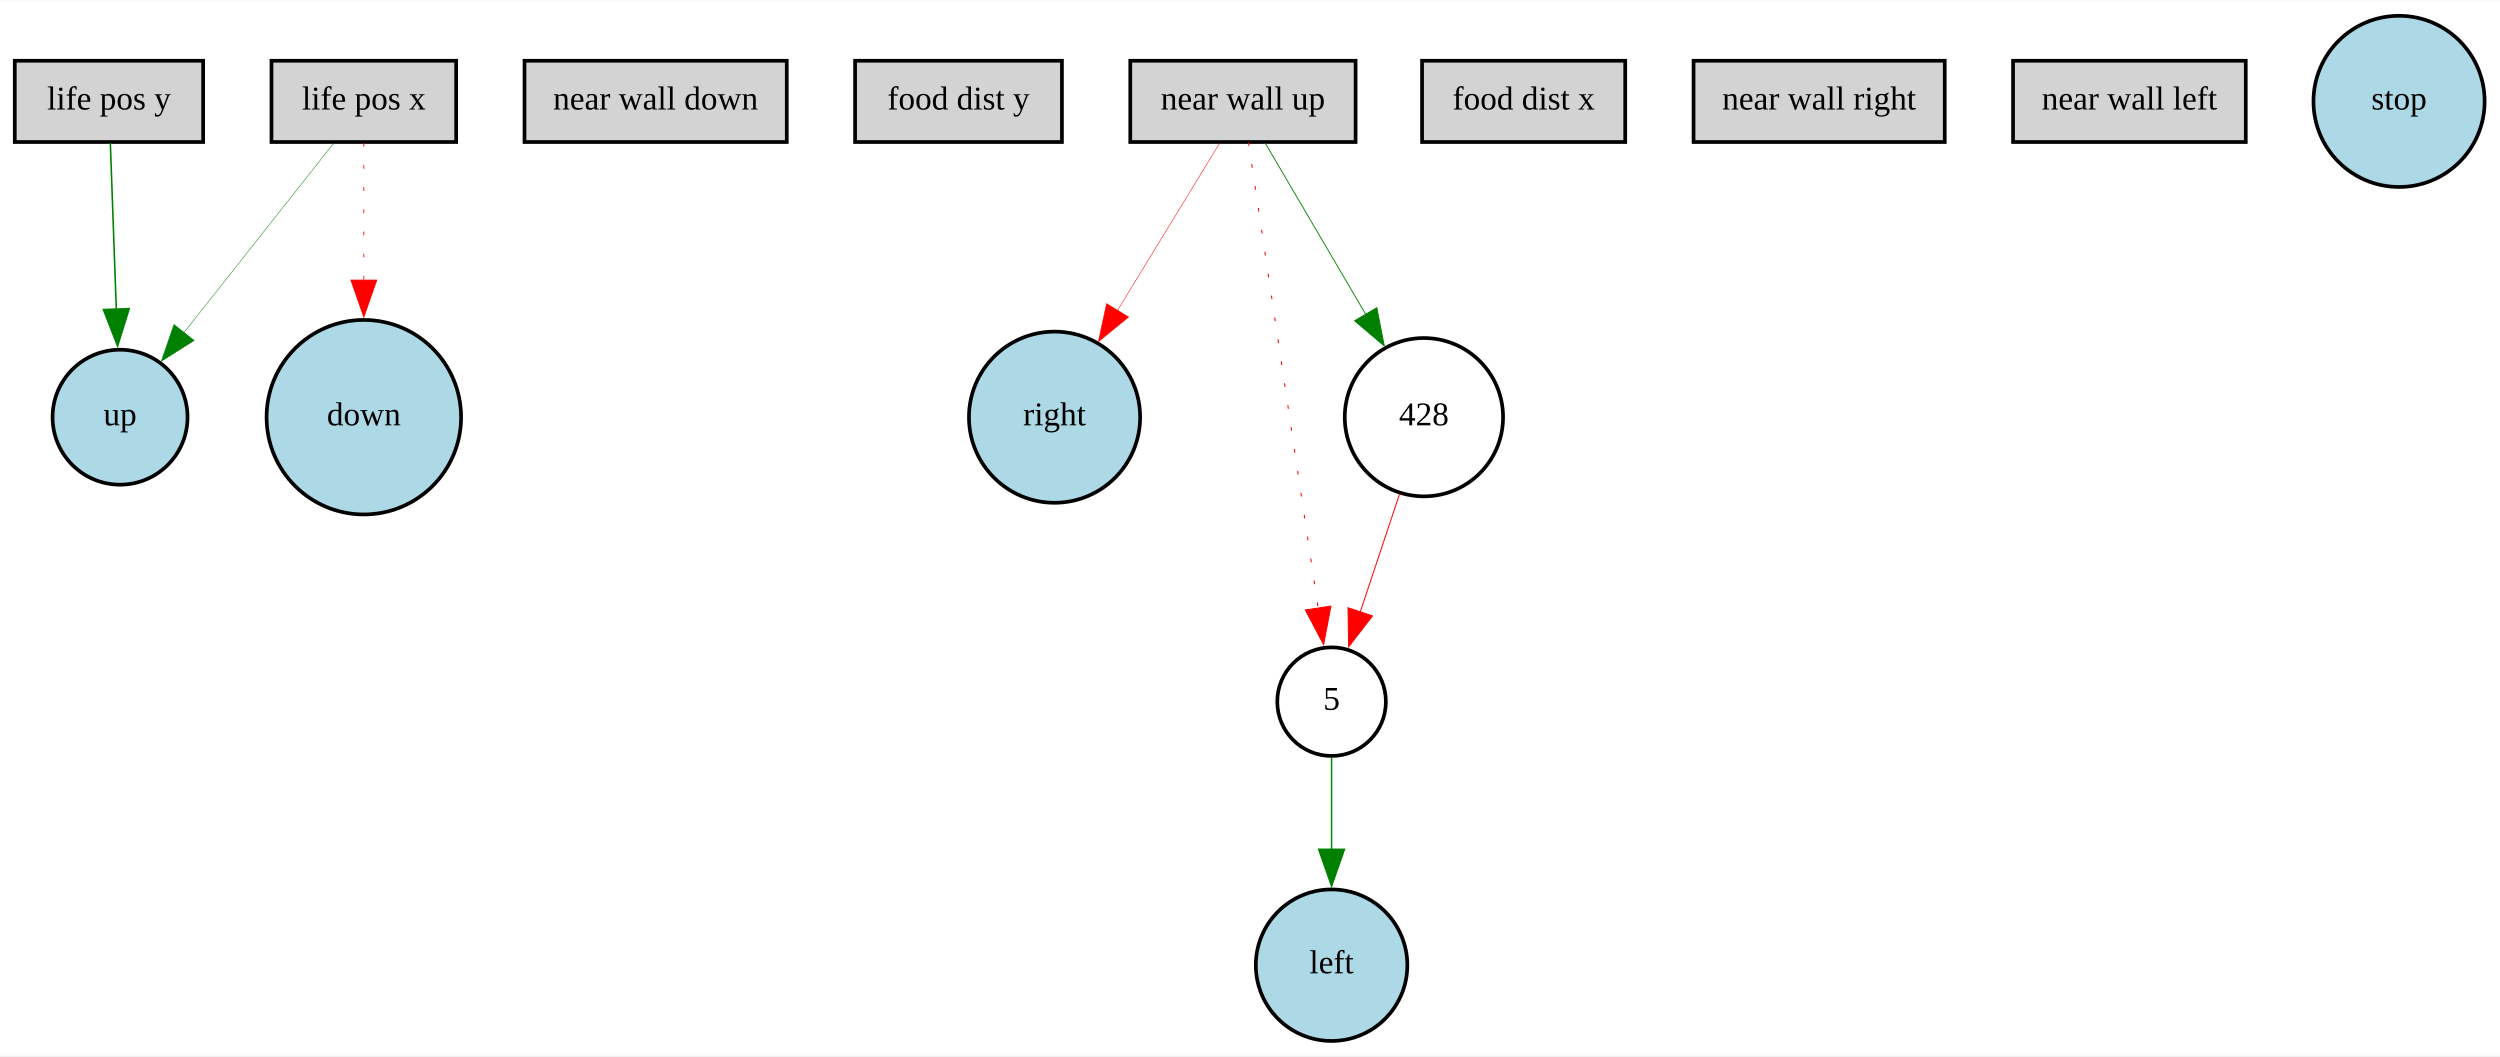
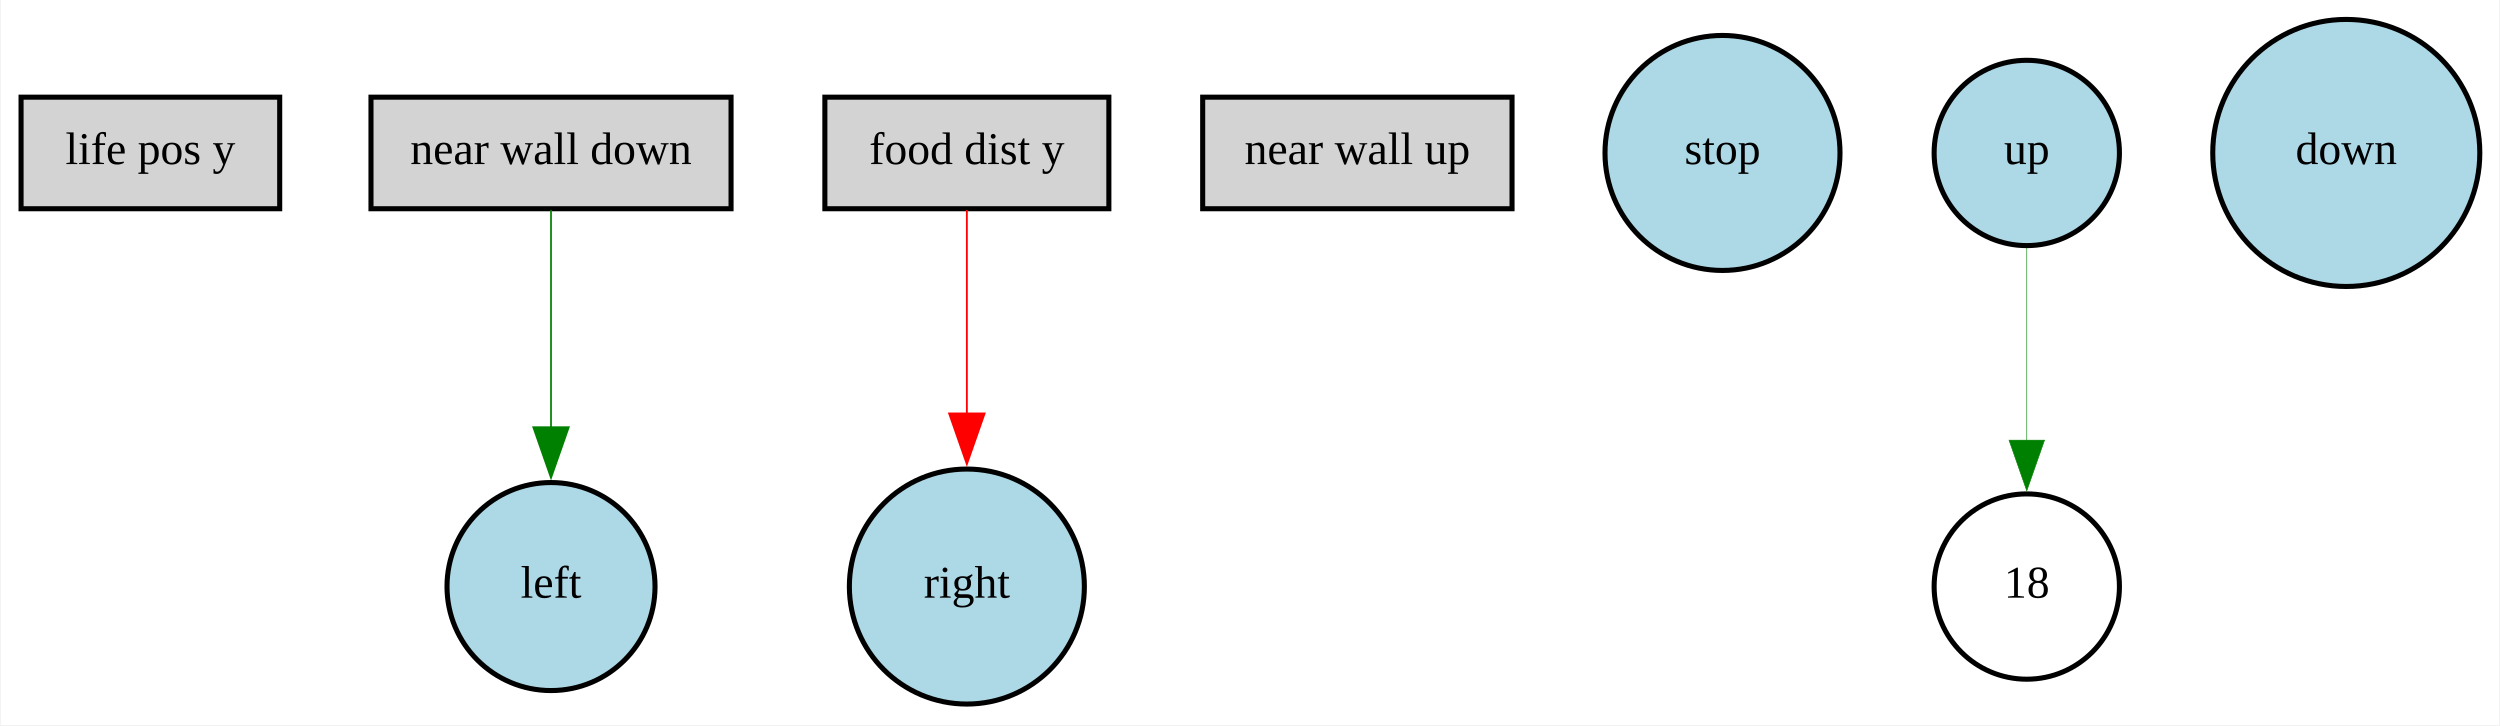
- <svg xmlns="http://www.w3.org/2000/svg" width="677pt" height="286pt" viewBox="0.00 0.00 676.83 285.71">
-   <g id="graph0" class="graph" transform="scale(1 1) rotate(0) translate(4 281.71)">
-     <polygon fill="white" stroke="none" points="-4,4 -4,-281.71 672.83,-281.71 672.83,4 -4,4" />
+ <svg xmlns="http://www.w3.org/2000/svg" width="493pt" height="143pt" viewBox="0.00 0.00 492.66 142.99">
+   <g id="graph0" class="graph" transform="scale(1 1) rotate(0) translate(4 138.99)">
+     <polygon fill="white" stroke="none" points="-4,4 -4,-138.99 488.66,-138.99 488.66,4 -4,4" />
    <g id="node1" class="node">
-       <polygon fill="lightgray" stroke="black" points="51,-265.37 0,-265.37 0,-243.37 51,-243.37 51,-265.37" />
-       <text text-anchor="middle" x="25.5" y="-252.17" font-family="Times New Roman,serif" font-size="9.00">life pos y</text>
+       <polygon fill="lightgray" stroke="black" points="51,-119.83 0,-119.83 0,-97.83 51,-97.83 51,-119.83" />
+       <text text-anchor="middle" x="25.5" y="-106.63" font-family="Times New Roman,serif" font-size="9.00">life pos y</text>
+     </g>
+     <g id="node2" class="node">
+       <polygon fill="lightgray" stroke="black" points="140,-119.83 69,-119.83 69,-97.83 140,-97.83 140,-119.83" />
+       <text text-anchor="middle" x="104.5" y="-106.63" font-family="Times New Roman,serif" font-size="9.00">near wall down</text>
+     </g>
+     <g id="node8" class="node">
+       <ellipse fill="lightblue" stroke="black" cx="104.5" cy="-23.33" rx="20.51" ry="20.51" />
+       <text text-anchor="middle" x="104.5" y="-21.13" font-family="Times New Roman,serif" font-size="9.00">left</text>
+     </g>
+     <g id="edge1" class="edge">
+       <path fill="none" stroke="green" stroke-width="0.34" d="M104.5,-97.59C104.5,-86.94 104.5,-69.74 104.5,-54.69" />
+       <polygon fill="green" stroke="green" stroke-width="0.34" points="108,-54.75 104.5,-44.75 101,-54.75 108,-54.75" />
+     </g>
+     <g id="node3" class="node">
+       <polygon fill="lightgray" stroke="black" points="214.5,-119.83 158.5,-119.83 158.5,-97.83 214.5,-97.83 214.5,-119.83" />
+       <text text-anchor="middle" x="186.5" y="-106.63" font-family="Times New Roman,serif" font-size="9.00">food dist y</text>
+     </g>
+     <g id="node9" class="node">
+       <ellipse fill="lightblue" stroke="black" cx="186.5" cy="-23.33" rx="23.17" ry="23.17" />
+       <text text-anchor="middle" x="186.5" y="-21.13" font-family="Times New Roman,serif" font-size="9.00">right</text>
+     </g>
+     <g id="edge3" class="edge">
+       <path fill="none" stroke="red" stroke-width="0.36" d="M186.5,-97.59C186.5,-87.5 186.5,-71.54 186.5,-57.08" />
+       <polygon fill="red" stroke="red" stroke-width="0.36" points="190,-57.47 186.5,-47.47 183,-57.47 190,-57.47" />
+     </g>
+     <g id="node4" class="node">
+       <polygon fill="lightgray" stroke="black" points="294,-119.83 233,-119.83 233,-97.83 294,-97.83 294,-119.83" />
+       <text text-anchor="middle" x="263.5" y="-106.63" font-family="Times New Roman,serif" font-size="9.00">near wall up</text>
+     </g>
+     <g id="node5" class="node">
+       <ellipse fill="lightblue" stroke="black" cx="335.5" cy="-108.83" rx="23.17" ry="23.17" />
+       <text text-anchor="middle" x="335.5" y="-106.63" font-family="Times New Roman,serif" font-size="9.00">stop</text>
+     </g>
+     <g id="node6" class="node">
+       <ellipse fill="lightblue" stroke="black" cx="395.5" cy="-108.83" rx="18.27" ry="18.27" />
+       <text text-anchor="middle" x="395.5" y="-106.63" font-family="Times New Roman,serif" font-size="9.00">up</text>
    </g>
    <g id="node10" class="node">
-       <ellipse fill="lightblue" stroke="black" cx="28.5" cy="-168.87" rx="18.27" ry="18.27" />
-       <text text-anchor="middle" x="28.5" y="-166.67" font-family="Times New Roman,serif" font-size="9.00">up</text>
+       <ellipse fill="white" stroke="black" cx="395.5" cy="-23.33" rx="18.27" ry="18.27" />
+       <text text-anchor="middle" x="395.5" y="-21.13" font-family="Times New Roman,serif" font-size="9.00">18</text>
    </g>
-     <g id="edge8" class="edge">
-       <path fill="none" stroke="green" stroke-width="0.43" d="M25.87,-243.13C26.27,-231.88 26.94,-213.33 27.5,-197.71" />
-       <polygon fill="green" stroke="green" stroke-width="0.43" points="30.98,-198.26 27.84,-188.14 23.99,-198.01 30.98,-198.26" />
-     </g>
-     <g id="node2" class="node">
-       <polygon fill="lightgray" stroke="black" points="209,-265.37 138,-265.37 138,-243.37 209,-243.37 209,-265.37" />
-       <text text-anchor="middle" x="173.5" y="-252.17" font-family="Times New Roman,serif" font-size="9.00">near wall down</text>
-     </g>
-     <g id="node3" class="node">
-       <polygon fill="lightgray" stroke="black" points="283.5,-265.37 227.5,-265.37 227.5,-243.37 283.5,-243.37 283.5,-265.37" />
-       <text text-anchor="middle" x="255.5" y="-252.17" font-family="Times New Roman,serif" font-size="9.00">food dist y</text>
-     </g>
-     <g id="node4" class="node">
-       <polygon fill="lightgray" stroke="black" points="363,-265.37 302,-265.37 302,-243.37 363,-243.37 363,-265.37" />
-       <text text-anchor="middle" x="332.5" y="-252.17" font-family="Times New Roman,serif" font-size="9.00">near wall up</text>
-     </g>
-     <g id="node13" class="node">
-       <ellipse fill="lightblue" stroke="black" cx="281.5" cy="-168.87" rx="23.17" ry="23.17" />
-       <text text-anchor="middle" x="281.5" y="-166.67" font-family="Times New Roman,serif" font-size="9.00">right</text>
-     </g>
-     <g id="edge3" class="edge">
-       <path fill="none" stroke="red" stroke-width="0.14" d="M326.25,-243.13C319.33,-231.82 307.91,-213.11 298.34,-197.44" />
-       <polygon fill="red" stroke="red" stroke-width="0.14" points="301.56,-195.99 293.36,-189.28 295.58,-199.64 301.56,-195.99" />
-     </g>
-     <g id="node14" class="node">
-       <ellipse fill="white" stroke="black" cx="356.5" cy="-91.86" rx="14.7" ry="14.7" />
-       <text text-anchor="middle" x="356.5" y="-89.66" font-family="Times New Roman,serif" font-size="9.00">5</text>
-     </g>
-     <g id="edge4" class="edge">
-       <path fill="none" stroke="red" stroke-width="0.28" stroke-dasharray="1,5" d="M334,-243.33C337.74,-218.33 347.55,-152.72 352.9,-116.96" />
-       <polygon fill="red" stroke="red" stroke-width="0.28" points="356.32,-117.72 354.34,-107.31 349.4,-116.68 356.32,-117.72" />
-     </g>
-     <g id="node15" class="node">
-       <ellipse fill="white" stroke="black" cx="381.5" cy="-168.87" rx="21.43" ry="21.43" />
-       <text text-anchor="middle" x="381.5" y="-166.67" font-family="Times New Roman,serif" font-size="9.00">428</text>
-     </g>
-     <g id="edge6" class="edge">
-       <path fill="none" stroke="green" stroke-width="0.24" d="M338.51,-243.13C345.26,-231.63 356.49,-212.5 365.78,-196.67" />
-       <polygon fill="green" stroke="green" stroke-width="0.24" points="368.75,-198.52 370.79,-188.12 362.71,-194.98 368.75,-198.52" />
-     </g>
-     <g id="node5" class="node">
-       <polygon fill="lightgray" stroke="black" points="436,-265.37 381,-265.37 381,-243.37 436,-243.37 436,-265.37" />
-       <text text-anchor="middle" x="408.5" y="-252.17" font-family="Times New Roman,serif" font-size="9.00">food dist x</text>
-     </g>
-     <g id="node6" class="node">
-       <polygon fill="lightgray" stroke="black" points="522.5,-265.37 454.5,-265.37 454.5,-243.37 522.5,-243.37 522.5,-265.37" />
-       <text text-anchor="middle" x="488.5" y="-252.17" font-family="Times New Roman,serif" font-size="9.00">near wall right</text>
+     <g id="edge2" class="edge">
+       <path fill="none" stroke="green" stroke-width="0.12" d="M395.5,-90.12C395.5,-79.05 395.5,-64.56 395.5,-52" />
+       <polygon fill="green" stroke="green" stroke-width="0.12" points="399,-52.2 395.5,-42.2 392,-52.2 399,-52.2" />
    </g>
    <g id="node7" class="node">
-       <polygon fill="lightgray" stroke="black" points="119.5,-265.37 69.5,-265.37 69.5,-243.37 119.5,-243.37 119.5,-265.37" />
-       <text text-anchor="middle" x="94.5" y="-252.17" font-family="Times New Roman,serif" font-size="9.00">life pos x</text>
-     </g>
-     <g id="edge2" class="edge">
-       <path fill="none" stroke="green" stroke-width="0.13" d="M86.41,-243.13C76.29,-230.33 58.71,-208.09 45.56,-191.46" />
-       <polygon fill="green" stroke="green" stroke-width="0.13" points="48.59,-189.64 39.64,-183.97 43.1,-193.98 48.59,-189.64" />
-     </g>
-     <g id="node11" class="node">
-       <ellipse fill="lightblue" stroke="black" cx="94.5" cy="-168.87" rx="26.33" ry="26.33" />
-       <text text-anchor="middle" x="94.5" y="-166.67" font-family="Times New Roman,serif" font-size="9.00">down</text>
-     </g>
-     <g id="edge1" class="edge">
-       <path fill="none" stroke="red" stroke-width="0.24" stroke-dasharray="1,5" d="M94.5,-243.13C94.5,-233.76 94.5,-219.33 94.5,-205.75" />
-       <polygon fill="red" stroke="red" stroke-width="0.24" points="98,-205.99 94.5,-195.99 91,-205.99 98,-205.99" />
-     </g>
-     <g id="node8" class="node">
-       <polygon fill="lightgray" stroke="black" points="604,-265.37 541,-265.37 541,-243.37 604,-243.37 604,-265.37" />
-       <text text-anchor="middle" x="572.5" y="-252.17" font-family="Times New Roman,serif" font-size="9.00">near wall left</text>
-     </g>
-     <g id="node9" class="node">
-       <ellipse fill="lightblue" stroke="black" cx="645.5" cy="-254.37" rx="23.17" ry="23.17" />
-       <text text-anchor="middle" x="645.5" y="-252.17" font-family="Times New Roman,serif" font-size="9.00">stop</text>
-     </g>
-     <g id="node12" class="node">
-       <ellipse fill="lightblue" stroke="black" cx="356.5" cy="-20.51" rx="20.51" ry="20.51" />
-       <text text-anchor="middle" x="356.5" y="-18.31" font-family="Times New Roman,serif" font-size="9.00">left</text>
-     </g>
-     <g id="edge5" class="edge">
-       <path fill="none" stroke="green" stroke-width="0.39" d="M356.5,-76.83C356.5,-69.57 356.5,-60.41 356.5,-51.64" />
-       <polygon fill="green" stroke="green" stroke-width="0.39" points="360,-51.89 356.5,-41.89 353,-51.89 360,-51.89" />
-     </g>
-     <g id="edge7" class="edge">
-       <path fill="none" stroke="red" stroke-width="0.27" d="M374.93,-148.17C371.63,-138.27 367.62,-126.22 364.18,-115.9" />
-       <polygon fill="red" stroke="red" stroke-width="0.27" points="367.59,-115.07 361.11,-106.69 360.95,-117.28 367.59,-115.07" />
+       <ellipse fill="lightblue" stroke="black" cx="458.5" cy="-108.83" rx="26.33" ry="26.33" />
+       <text text-anchor="middle" x="458.5" y="-106.63" font-family="Times New Roman,serif" font-size="9.00">down</text>
    </g>
  </g>
</svg>
